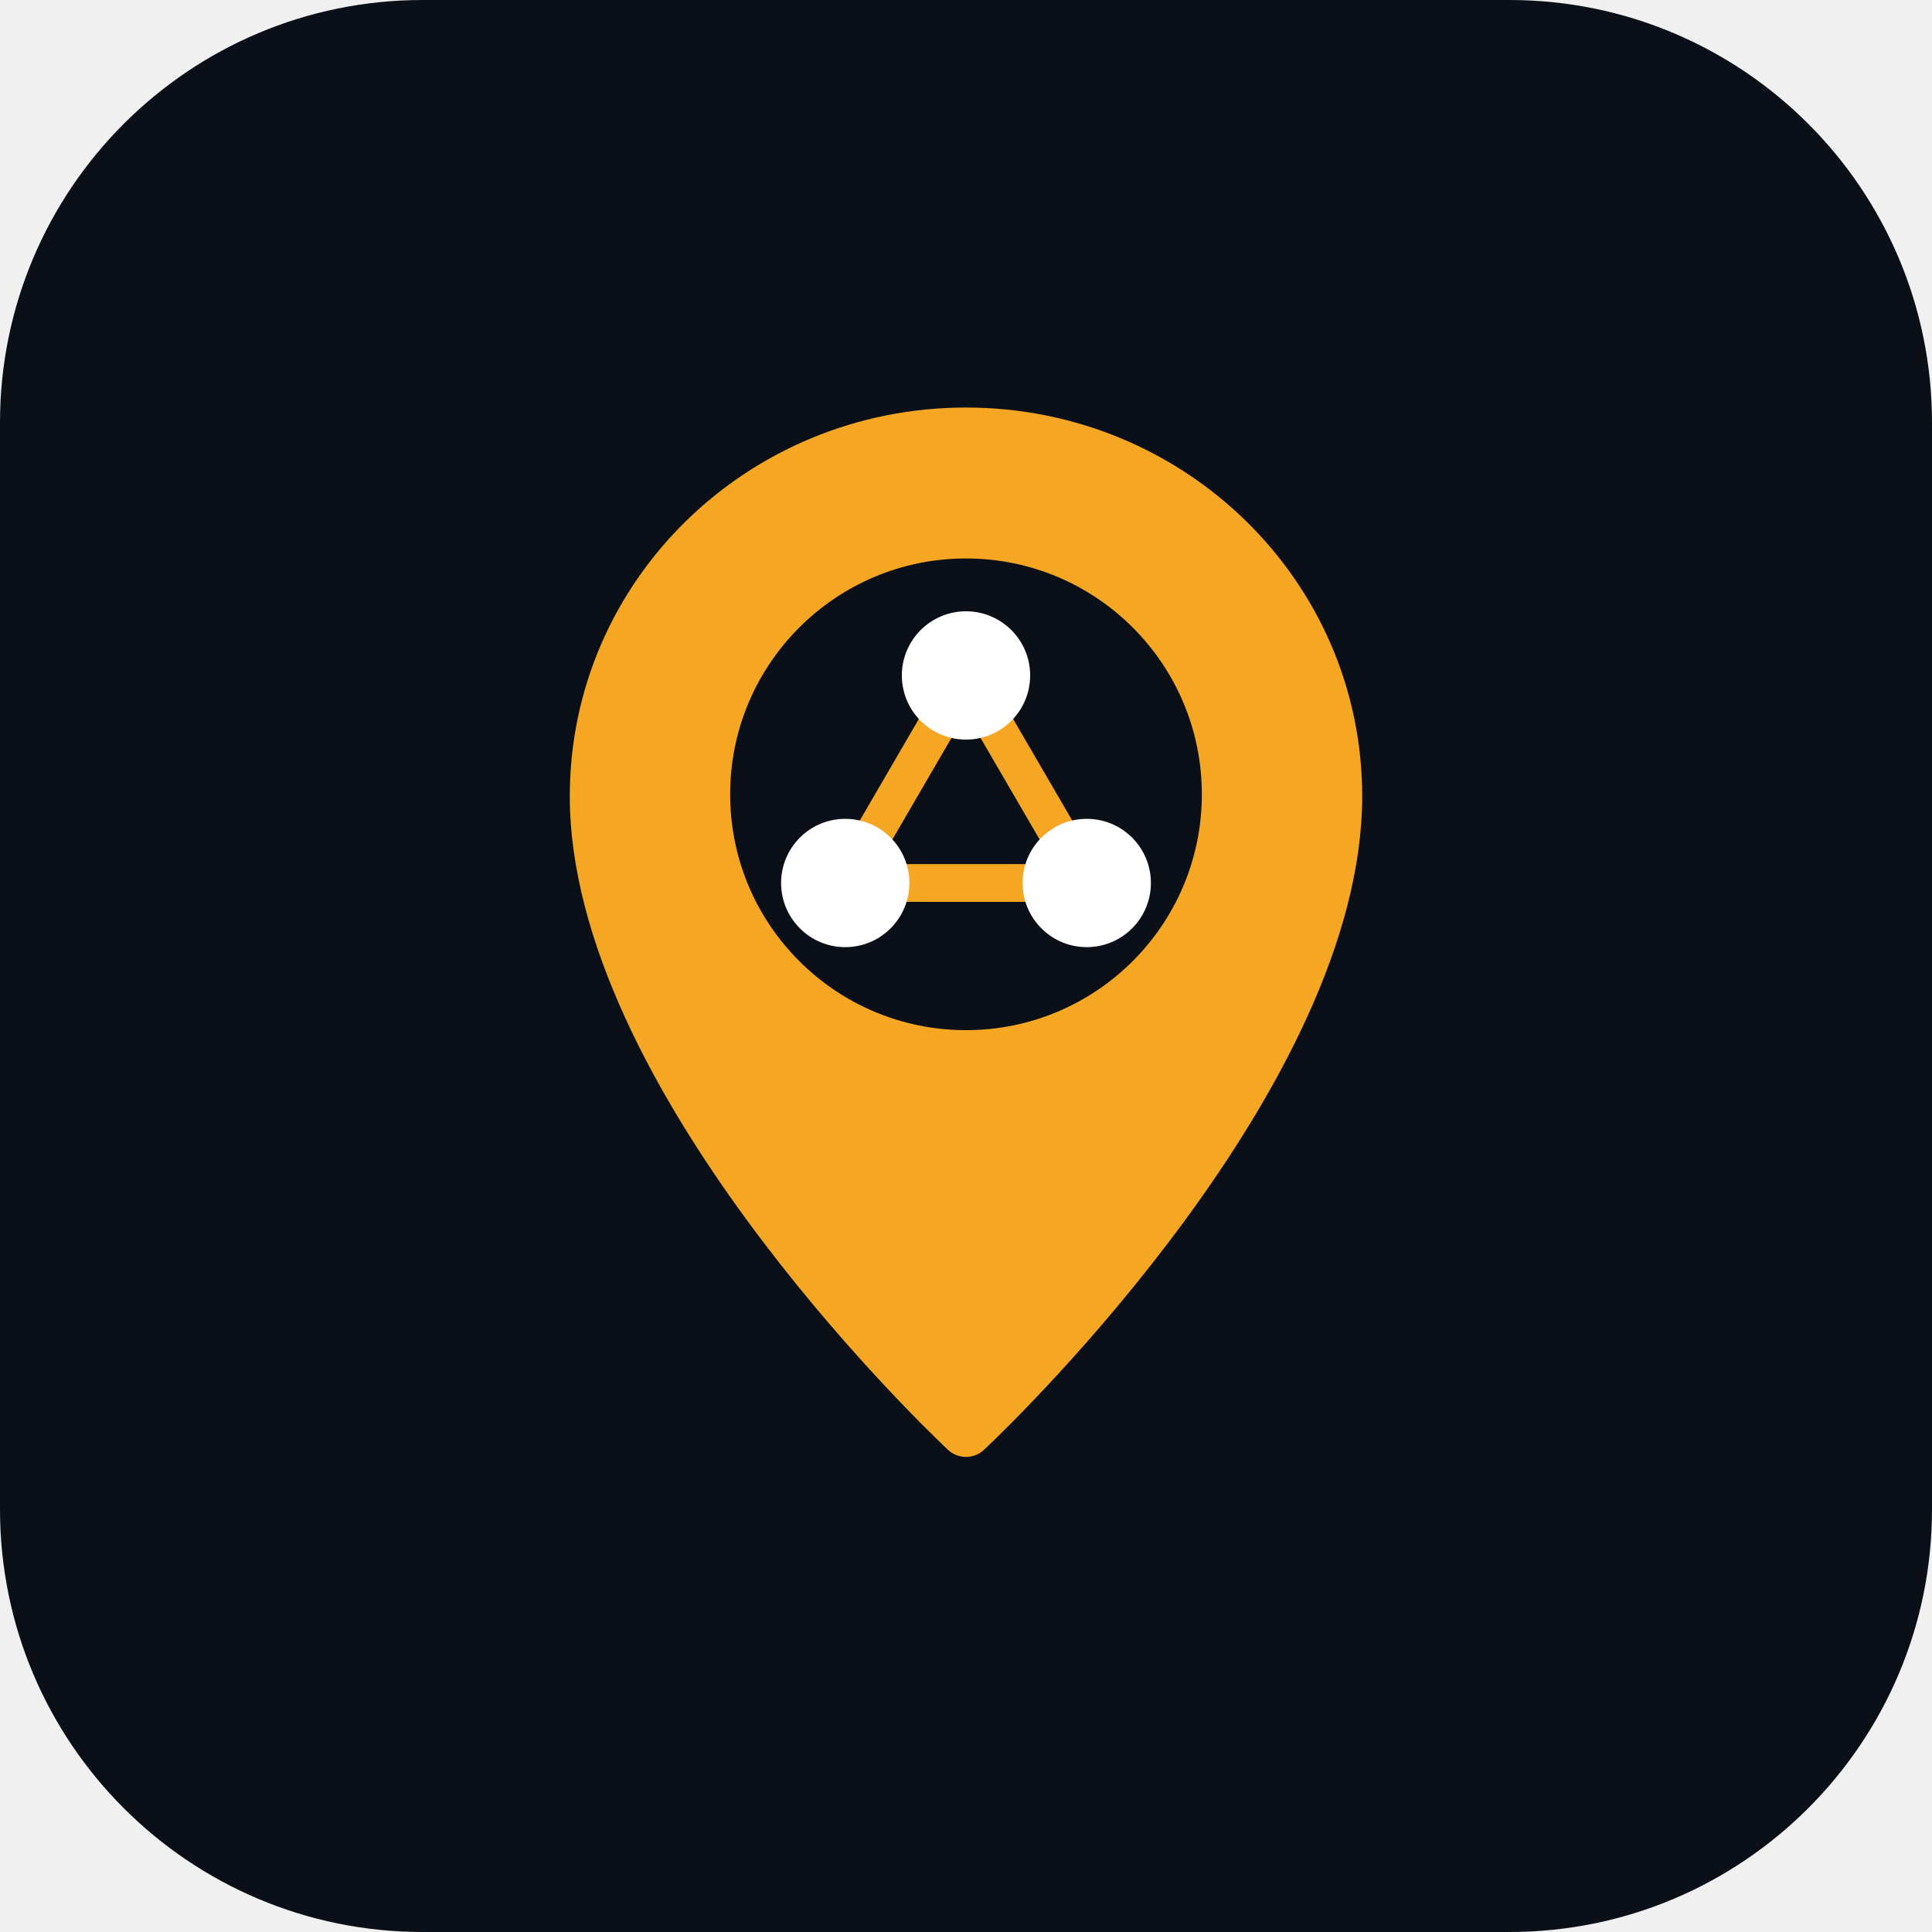
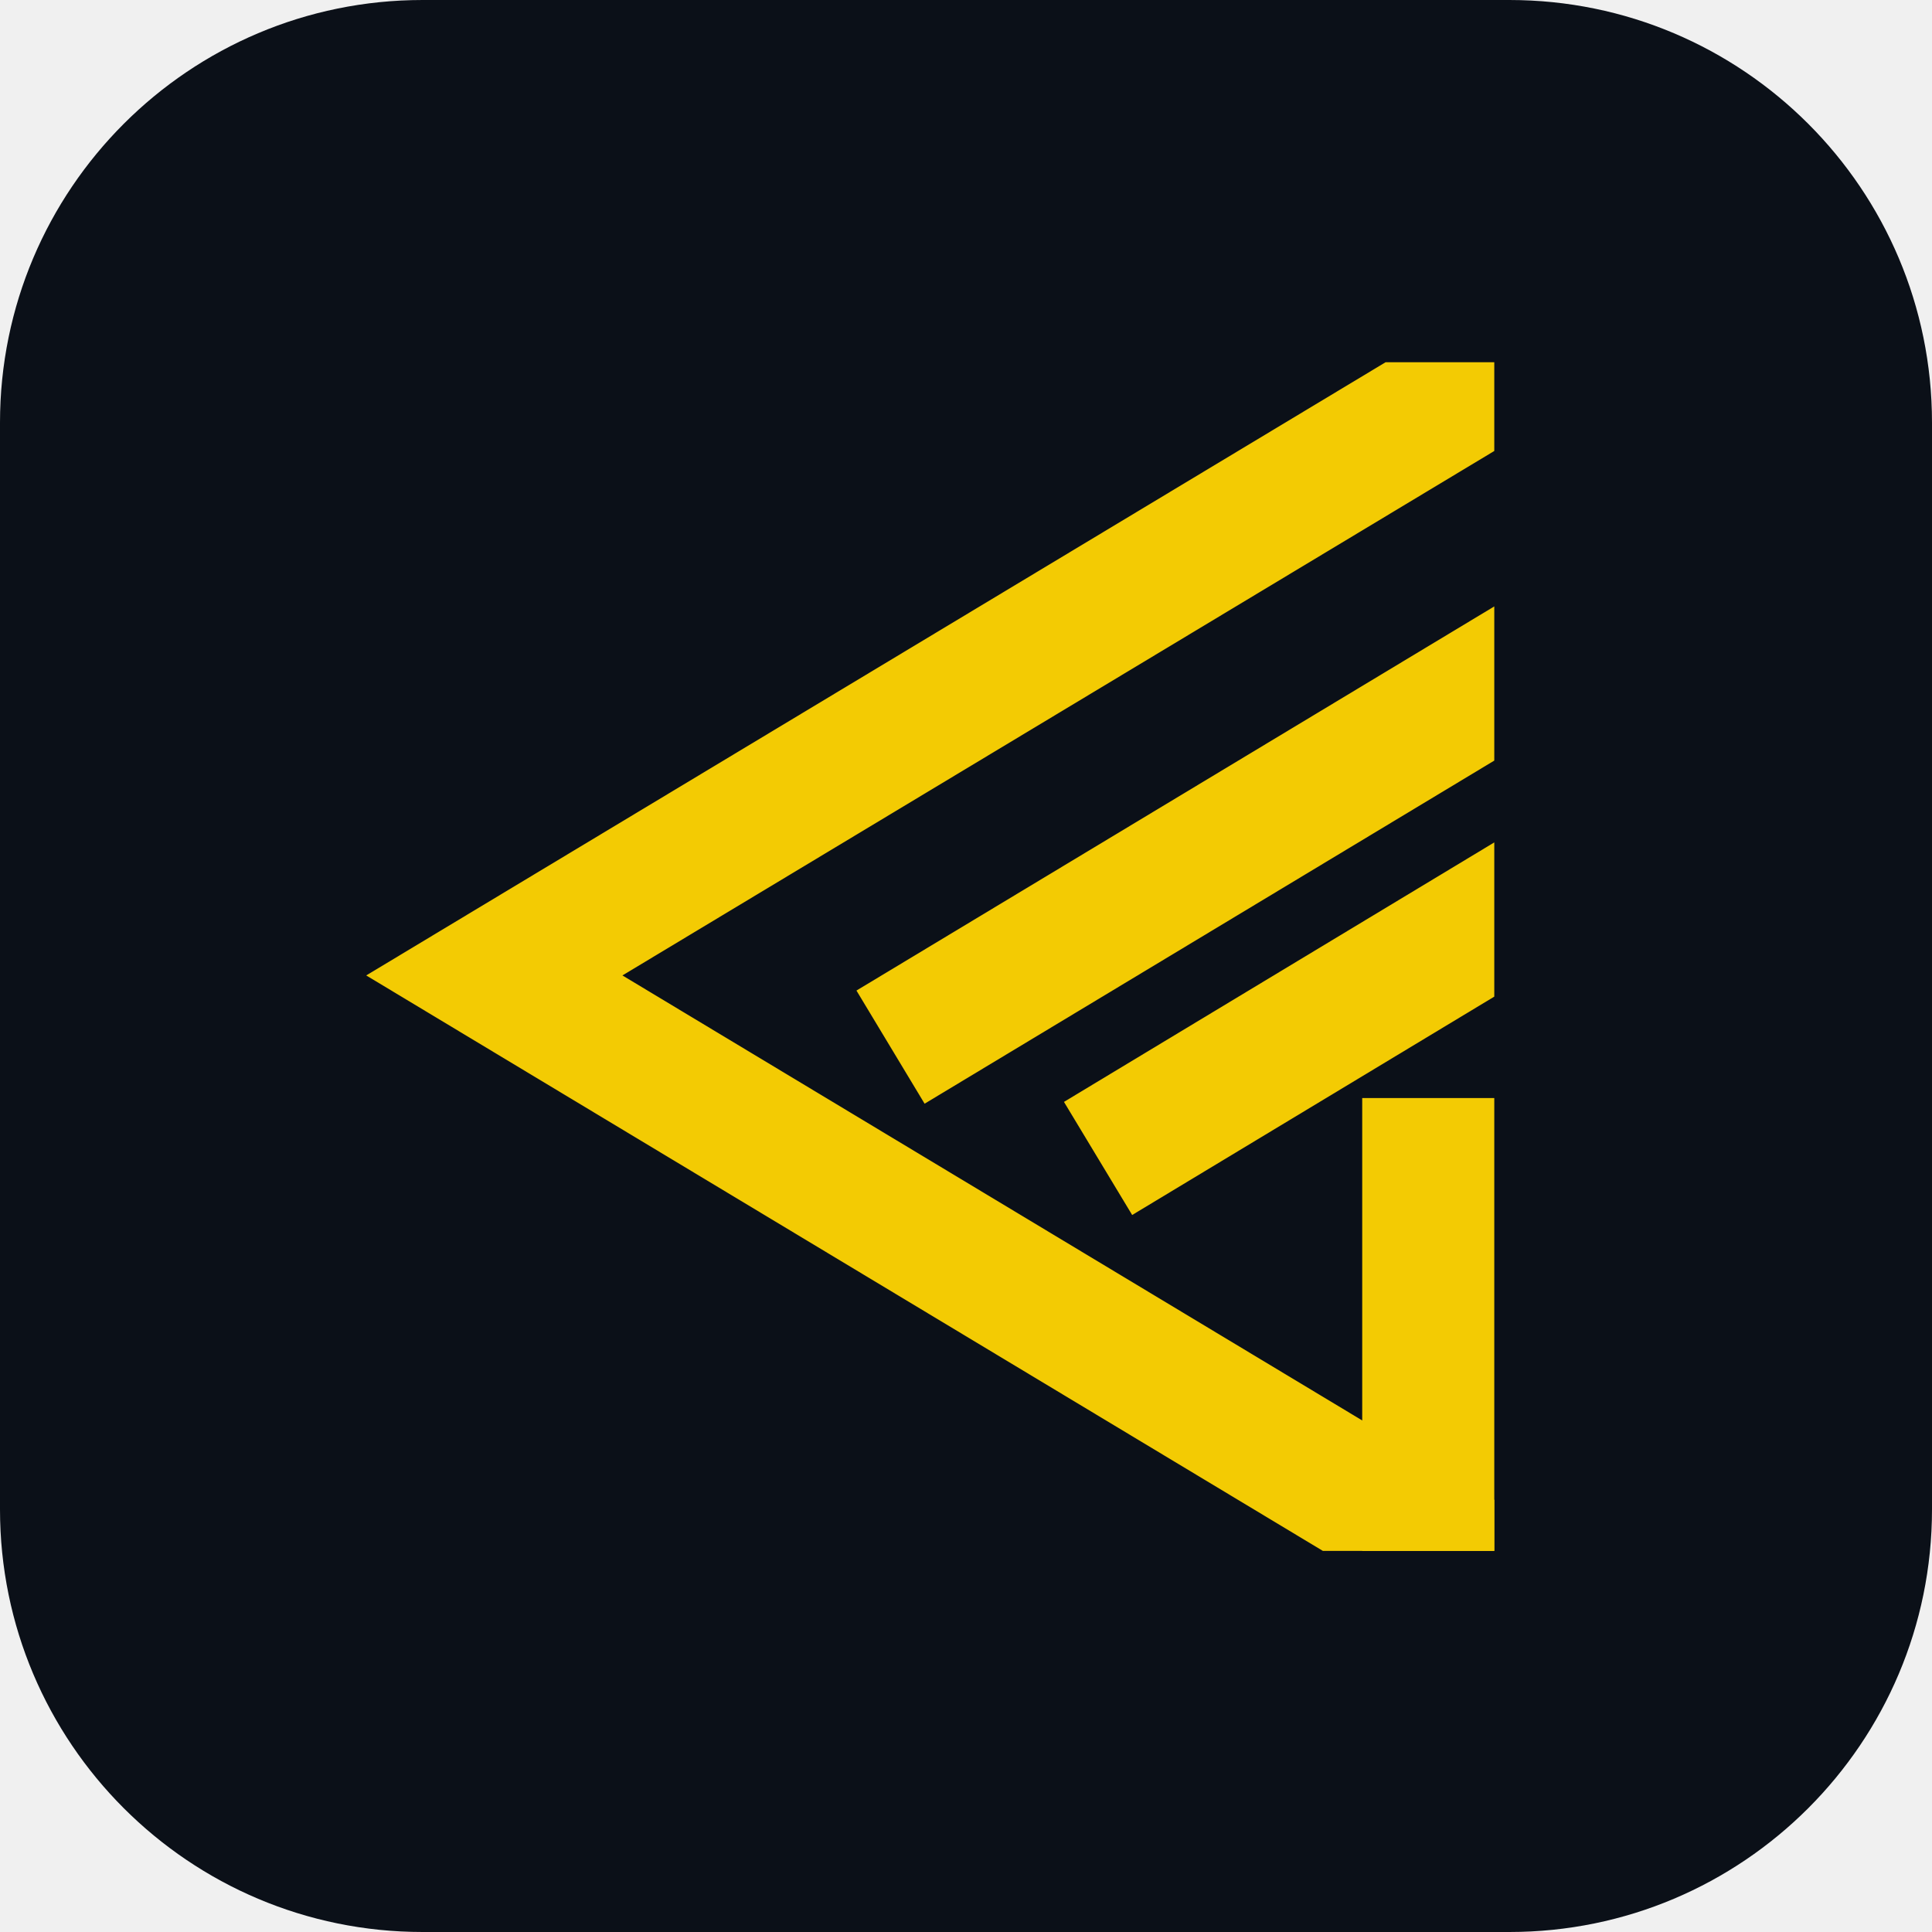
<svg xmlns="http://www.w3.org/2000/svg" viewBox="0 0 512 512">
  <rect width="512" height="512" rx="112" fill="#0b1018" />
-   <g transform="translate(96 88) scale(5)">
-     <path d="M32 4C20.4 4 11 13.2 11 24.6c0 15.3 18.3 33 20 34.6a1.4 1.4 0 0 0 2 0C34.7 57.6 53 39.9 53 24.6 53 13.2 43.6 4 32 4z" fill="#f5a623" />
-     <circle cx="32" cy="24.5" r="12.5" fill="#0b1018" />
-     <path d="M32 18.2 25.6 29.2h12.8z" fill="none" stroke="#f5a623" stroke-width="2" stroke-linejoin="round" />
-     <circle cx="32" cy="18.2" r="3.4" fill="#ffffff" />
-     <circle cx="25.6" cy="29.2" r="3.4" fill="#ffffff" />
-     <circle cx="38.4" cy="29.2" r="3.4" fill="#ffffff" />
+   <g transform="translate(96 96) scale(5)">
+     <defs>
+       <clipPath id="gm">
+         <rect x="0" y="0" width="60" height="63" />
+       </clipPath>
+     </defs>
+     <g clip-path="url(#gm)" fill="none" stroke="#f3cb03" stroke-width="7" stroke-linejoin="miter" stroke-miterlimit="10">
+       <path d="M72 -6.6 7 32.5 72 71.6" />
+       <path d="M72 9.8 28 36.3" />
+       <path d="M72 22.3 39 42.2" />
+       <path d="M56.5 39v30" />
+     </g>
  </g>
</svg>
